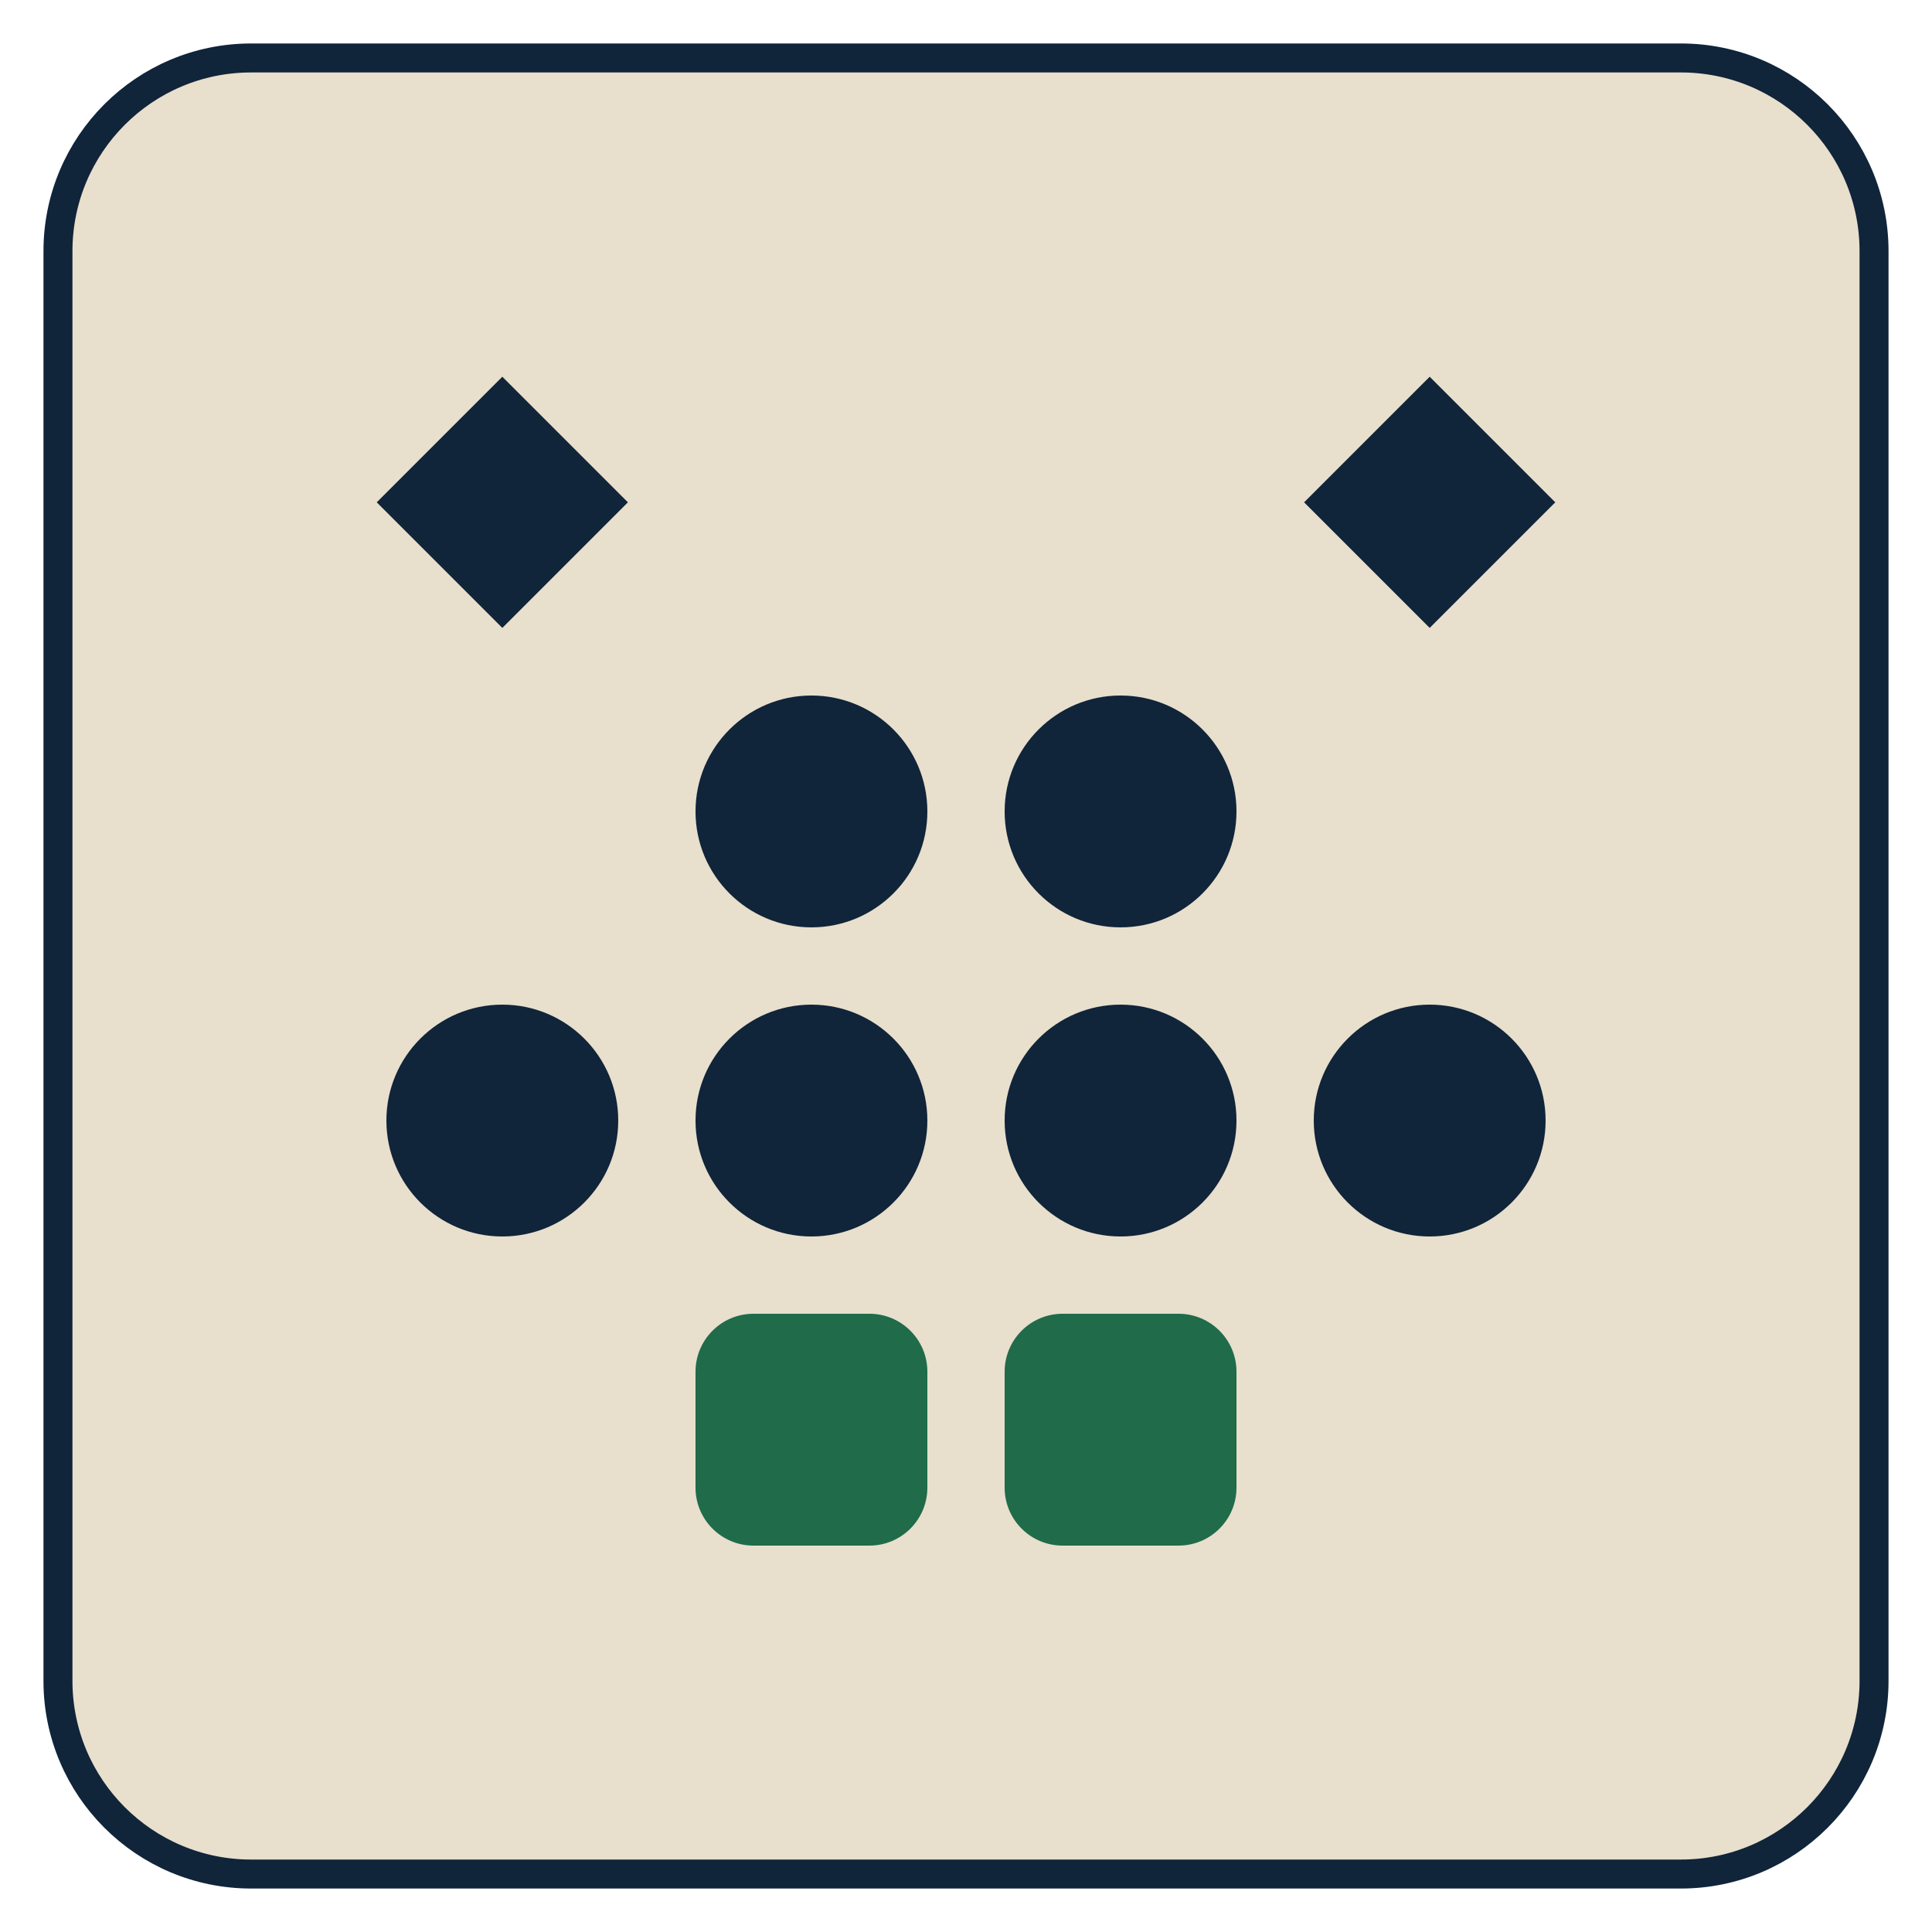
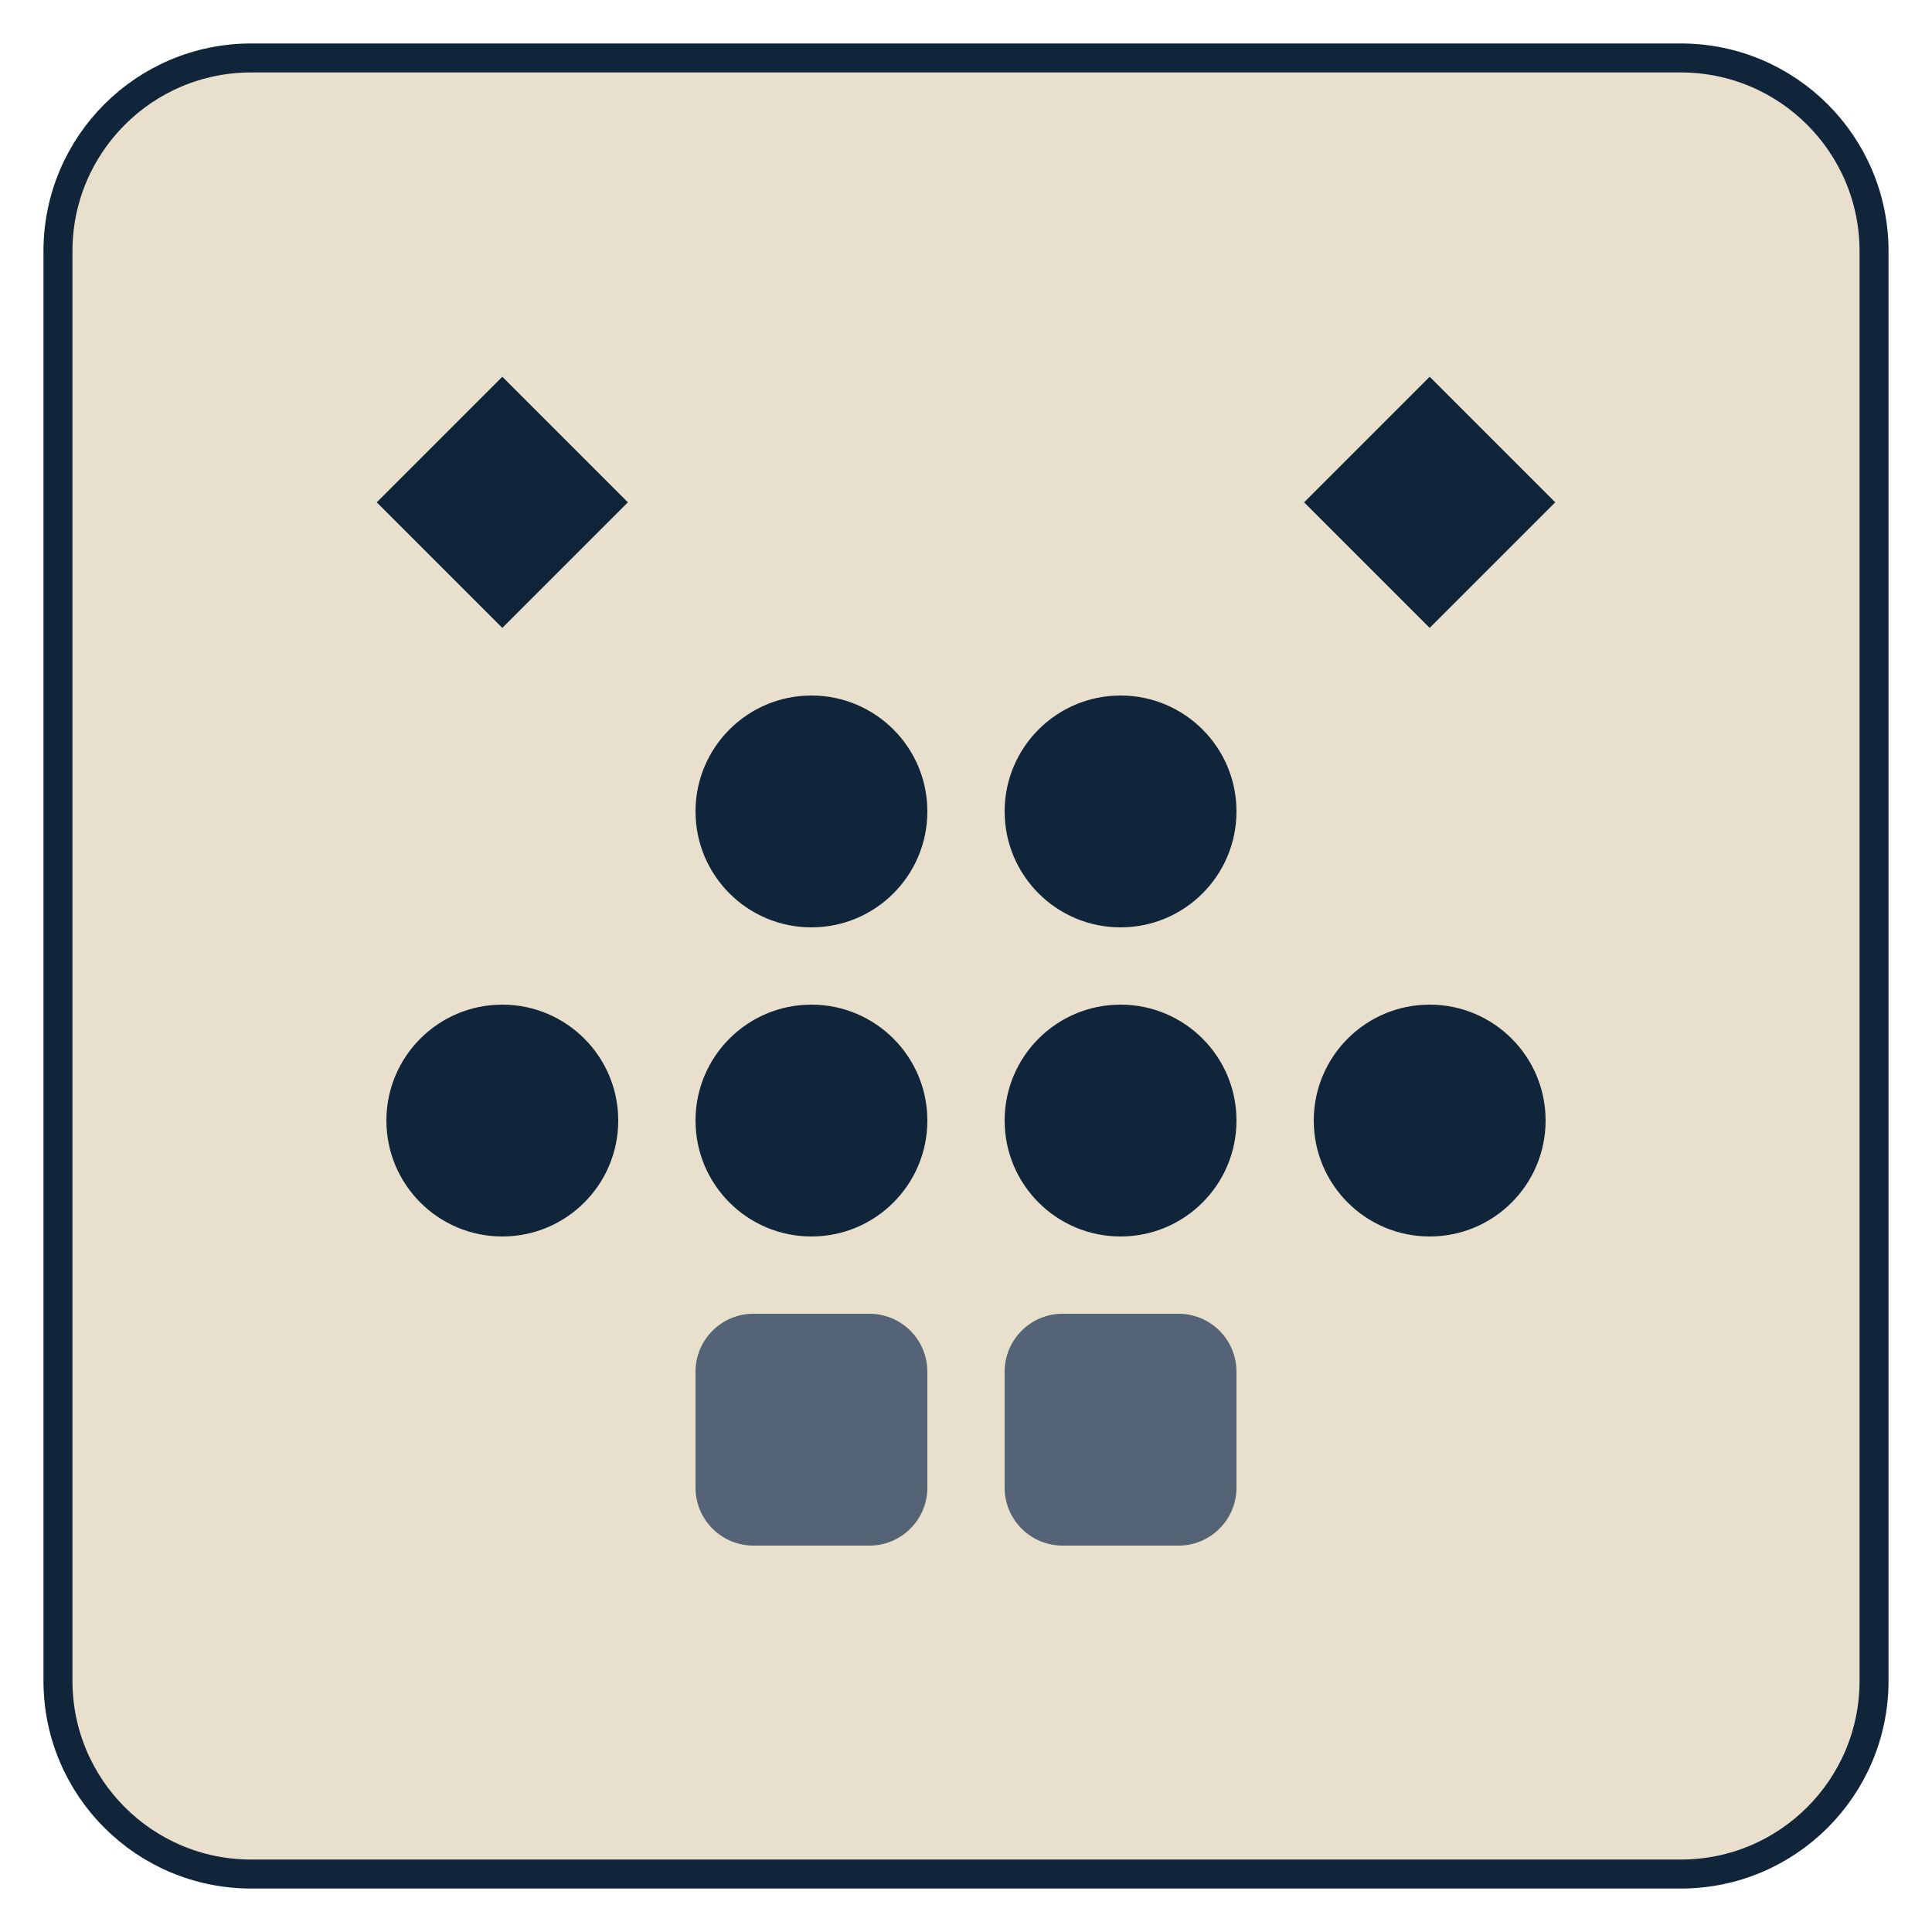
<svg xmlns="http://www.w3.org/2000/svg" viewBox="0 0 200 200" role="img" aria-hidden="true">
  <rect x="6" y="6" width="188" height="188" rx="20" fill="#e8dfcc" stroke="#10243a" stroke-width="3" />
  <path d="M52,39 L65,52 L52,65 L39,52 Z" fill="#10243a" />
  <path d="M148,39 L161,52 L148,65 L135,52 Z" fill="#10243a" />
  <circle cx="84" cy="84" r="12" fill="#10243a" />
  <circle cx="116" cy="84" r="12" fill="#10243a" />
  <circle cx="52" cy="116" r="12" fill="#10243a" />
  <circle cx="84" cy="116" r="12" fill="#10243a" />
  <circle cx="116" cy="116" r="12" fill="#10243a" />
  <circle cx="148" cy="116" r="12" fill="#10243a" />
-   <rect x="72" y="136" width="24" height="24" rx="6" fill="#1f6b4a" />
-   <rect x="104" y="136" width="24" height="24" rx="6" fill="#1f6b4a" />
+   <rect x="72" y="136" width="24" height="24" rx="6" fill="#546375" />
+   <rect x="104" y="136" width="24" height="24" rx="6" fill="#546375" />
</svg>
